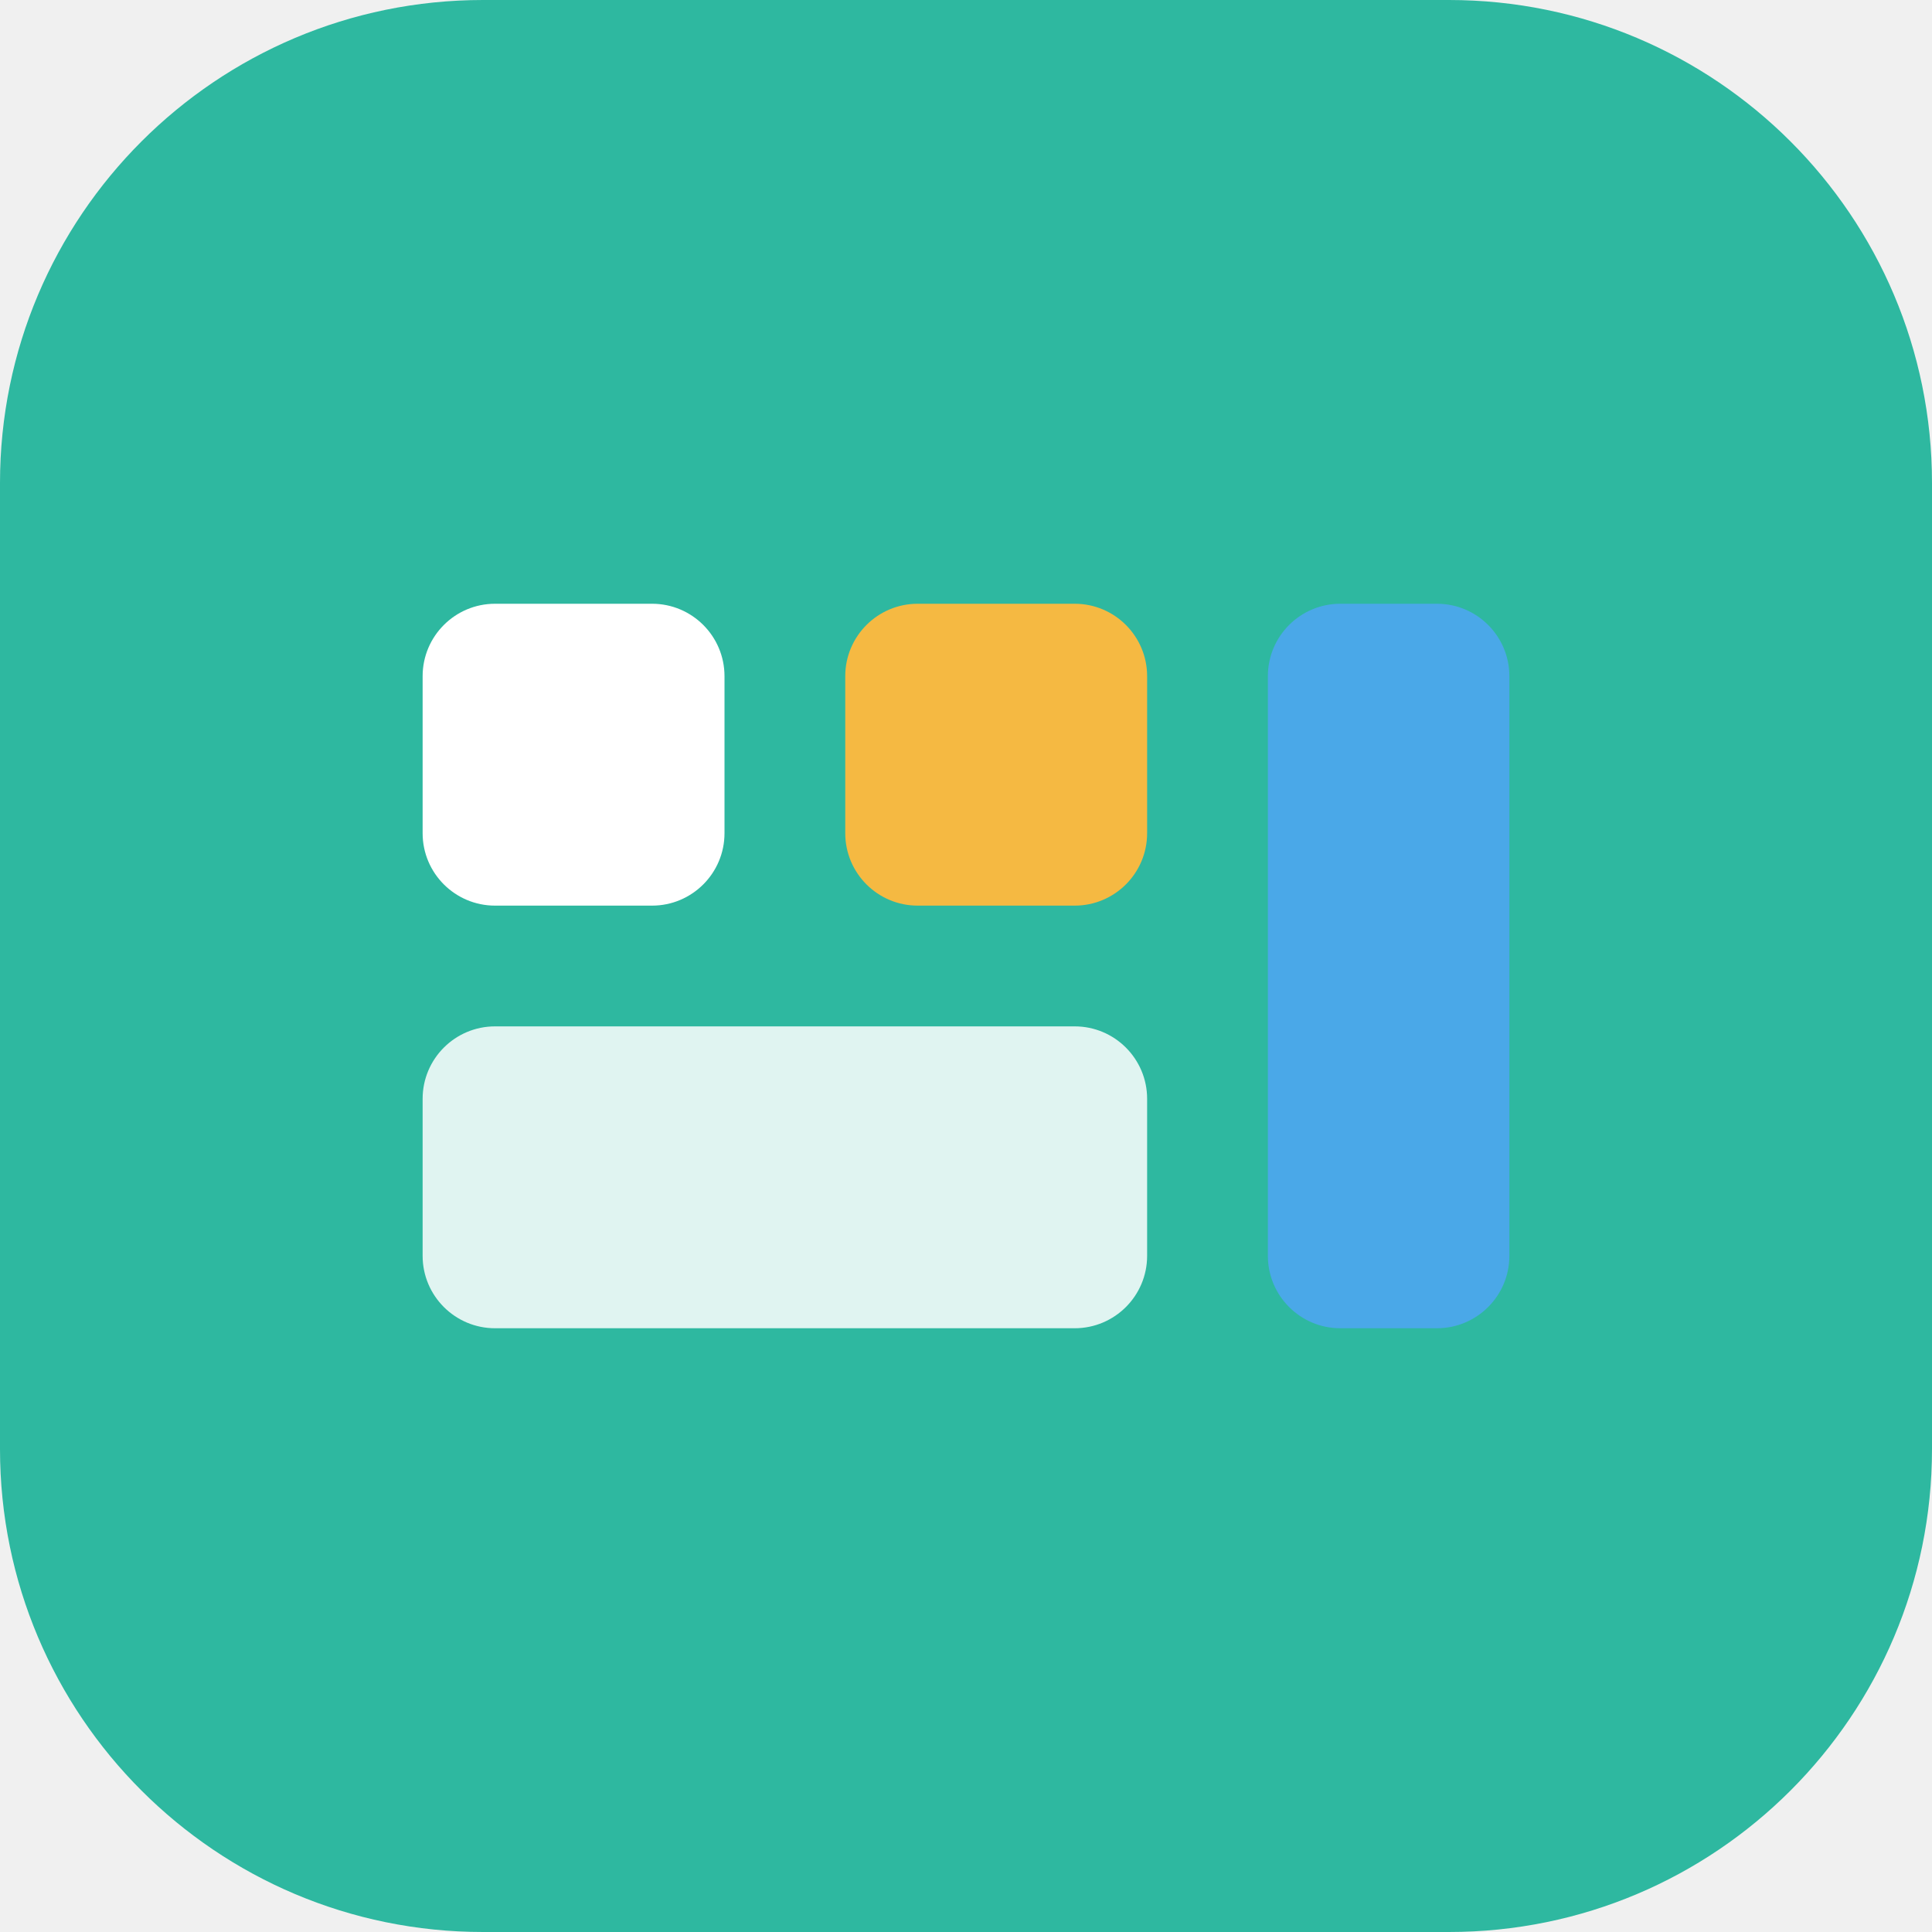
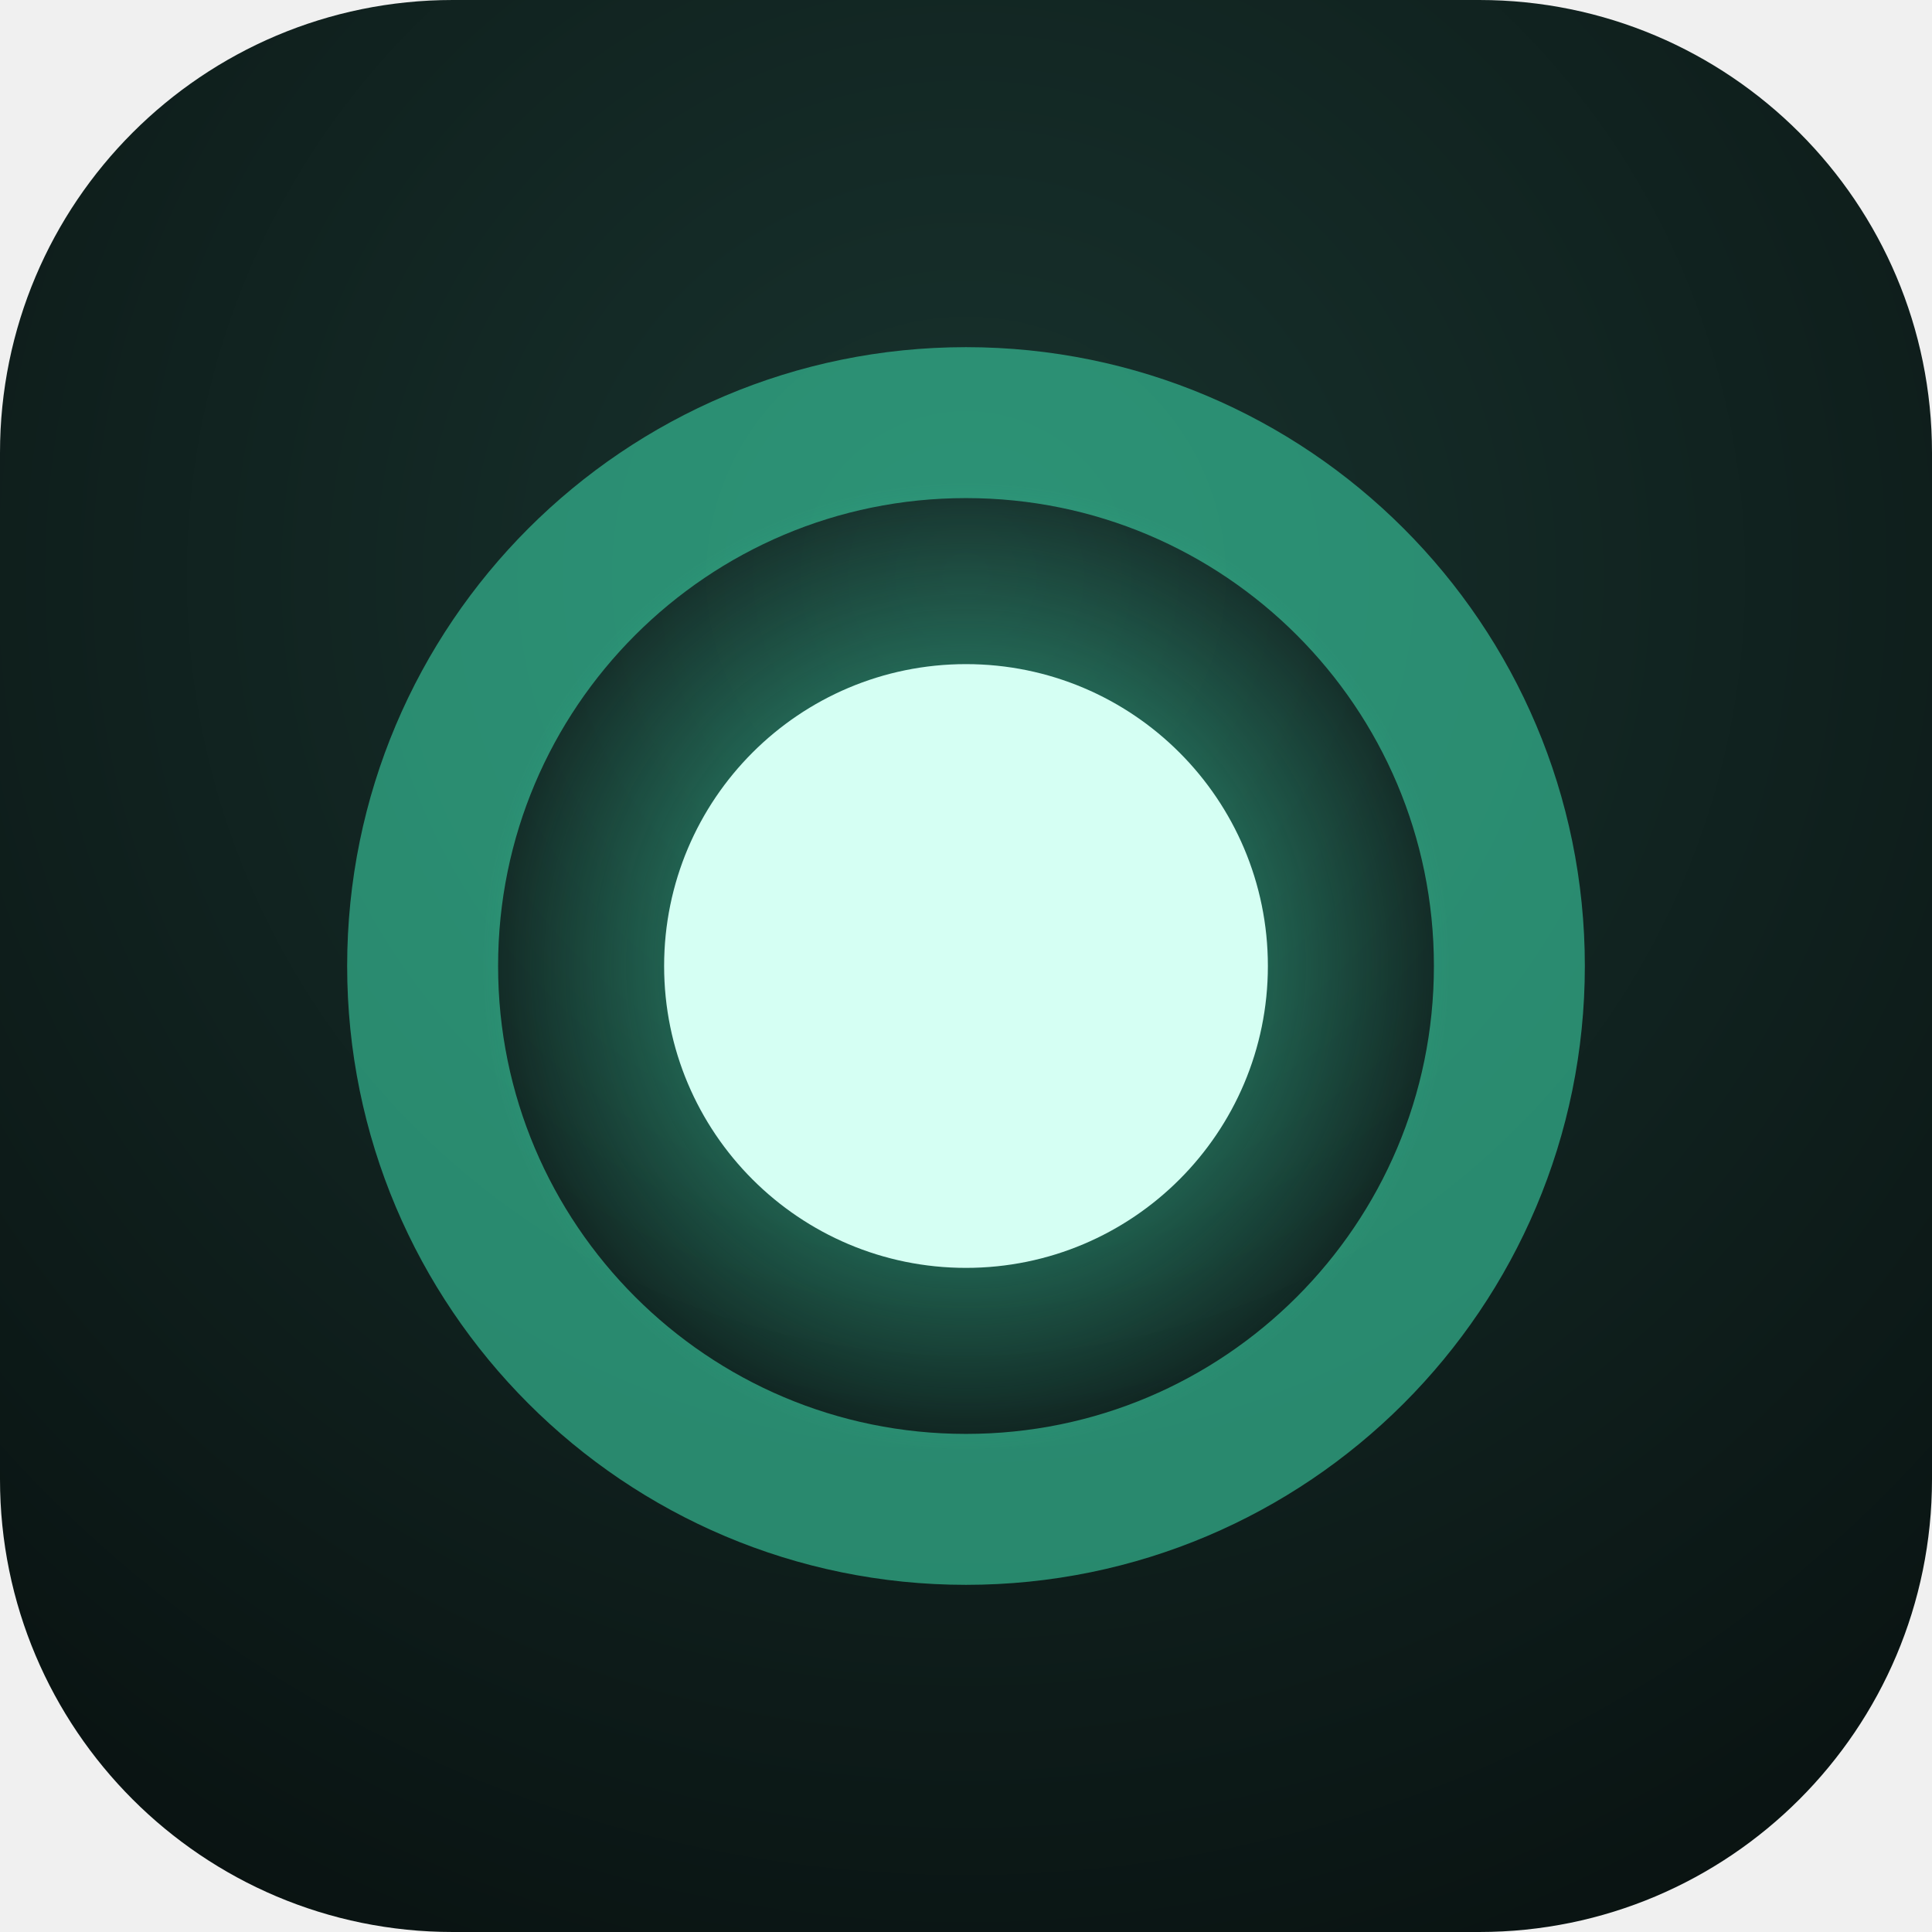
- <svg xmlns="http://www.w3.org/2000/svg" viewBox="0 0 32 32" fill="none">
-   <rect width="32" height="32" rx="8" fill="#2eb8a0" />
-   <rect x="7" y="10" width="5" height="5" rx="1.2" fill="#fff" />
-   <rect x="14" y="10" width="5" height="5" rx="1.2" fill="#f5b942" />
-   <rect x="21" y="10" width="4" height="12" rx="1.2" fill="#4aa8e8" />
-   <rect x="7" y="17" width="12" height="5" rx="1.2" fill="#fff" opacity="0.85" />
+ <svg xmlns="http://www.w3.org/2000/svg" viewBox="0 0 64 64">
+   <defs>
+     <radialGradient id="icon-ground" cx="50%" cy="30%" r="80%">
+       <stop offset="0" stop-color="#18332e" />
+       <stop offset="1" stop-color="#091211" />
+     </radialGradient>
+     <radialGradient id="icon-glow" cx="50%" cy="50%" r="50%">
+       <stop offset="0" stop-color="#8dfbe0" />
+       <stop offset="0.3" stop-color="#3ee0b0" stop-opacity="0.55" />
+       <stop offset="1" stop-color="#3ee0b0" stop-opacity="0" />
+     </radialGradient>
+   </defs>
+   <rect width="64" height="64" rx="15" fill="url(#icon-ground)" />
+   <circle cx="32" cy="32" r="18" fill="none" stroke="#3ee0b0" stroke-opacity="0.55" stroke-width="5" />
+   <circle cx="32" cy="32" r="16" fill="url(#icon-glow)" />
+   <circle cx="32" cy="32" r="10" fill="#d5fff3" />
</svg>
